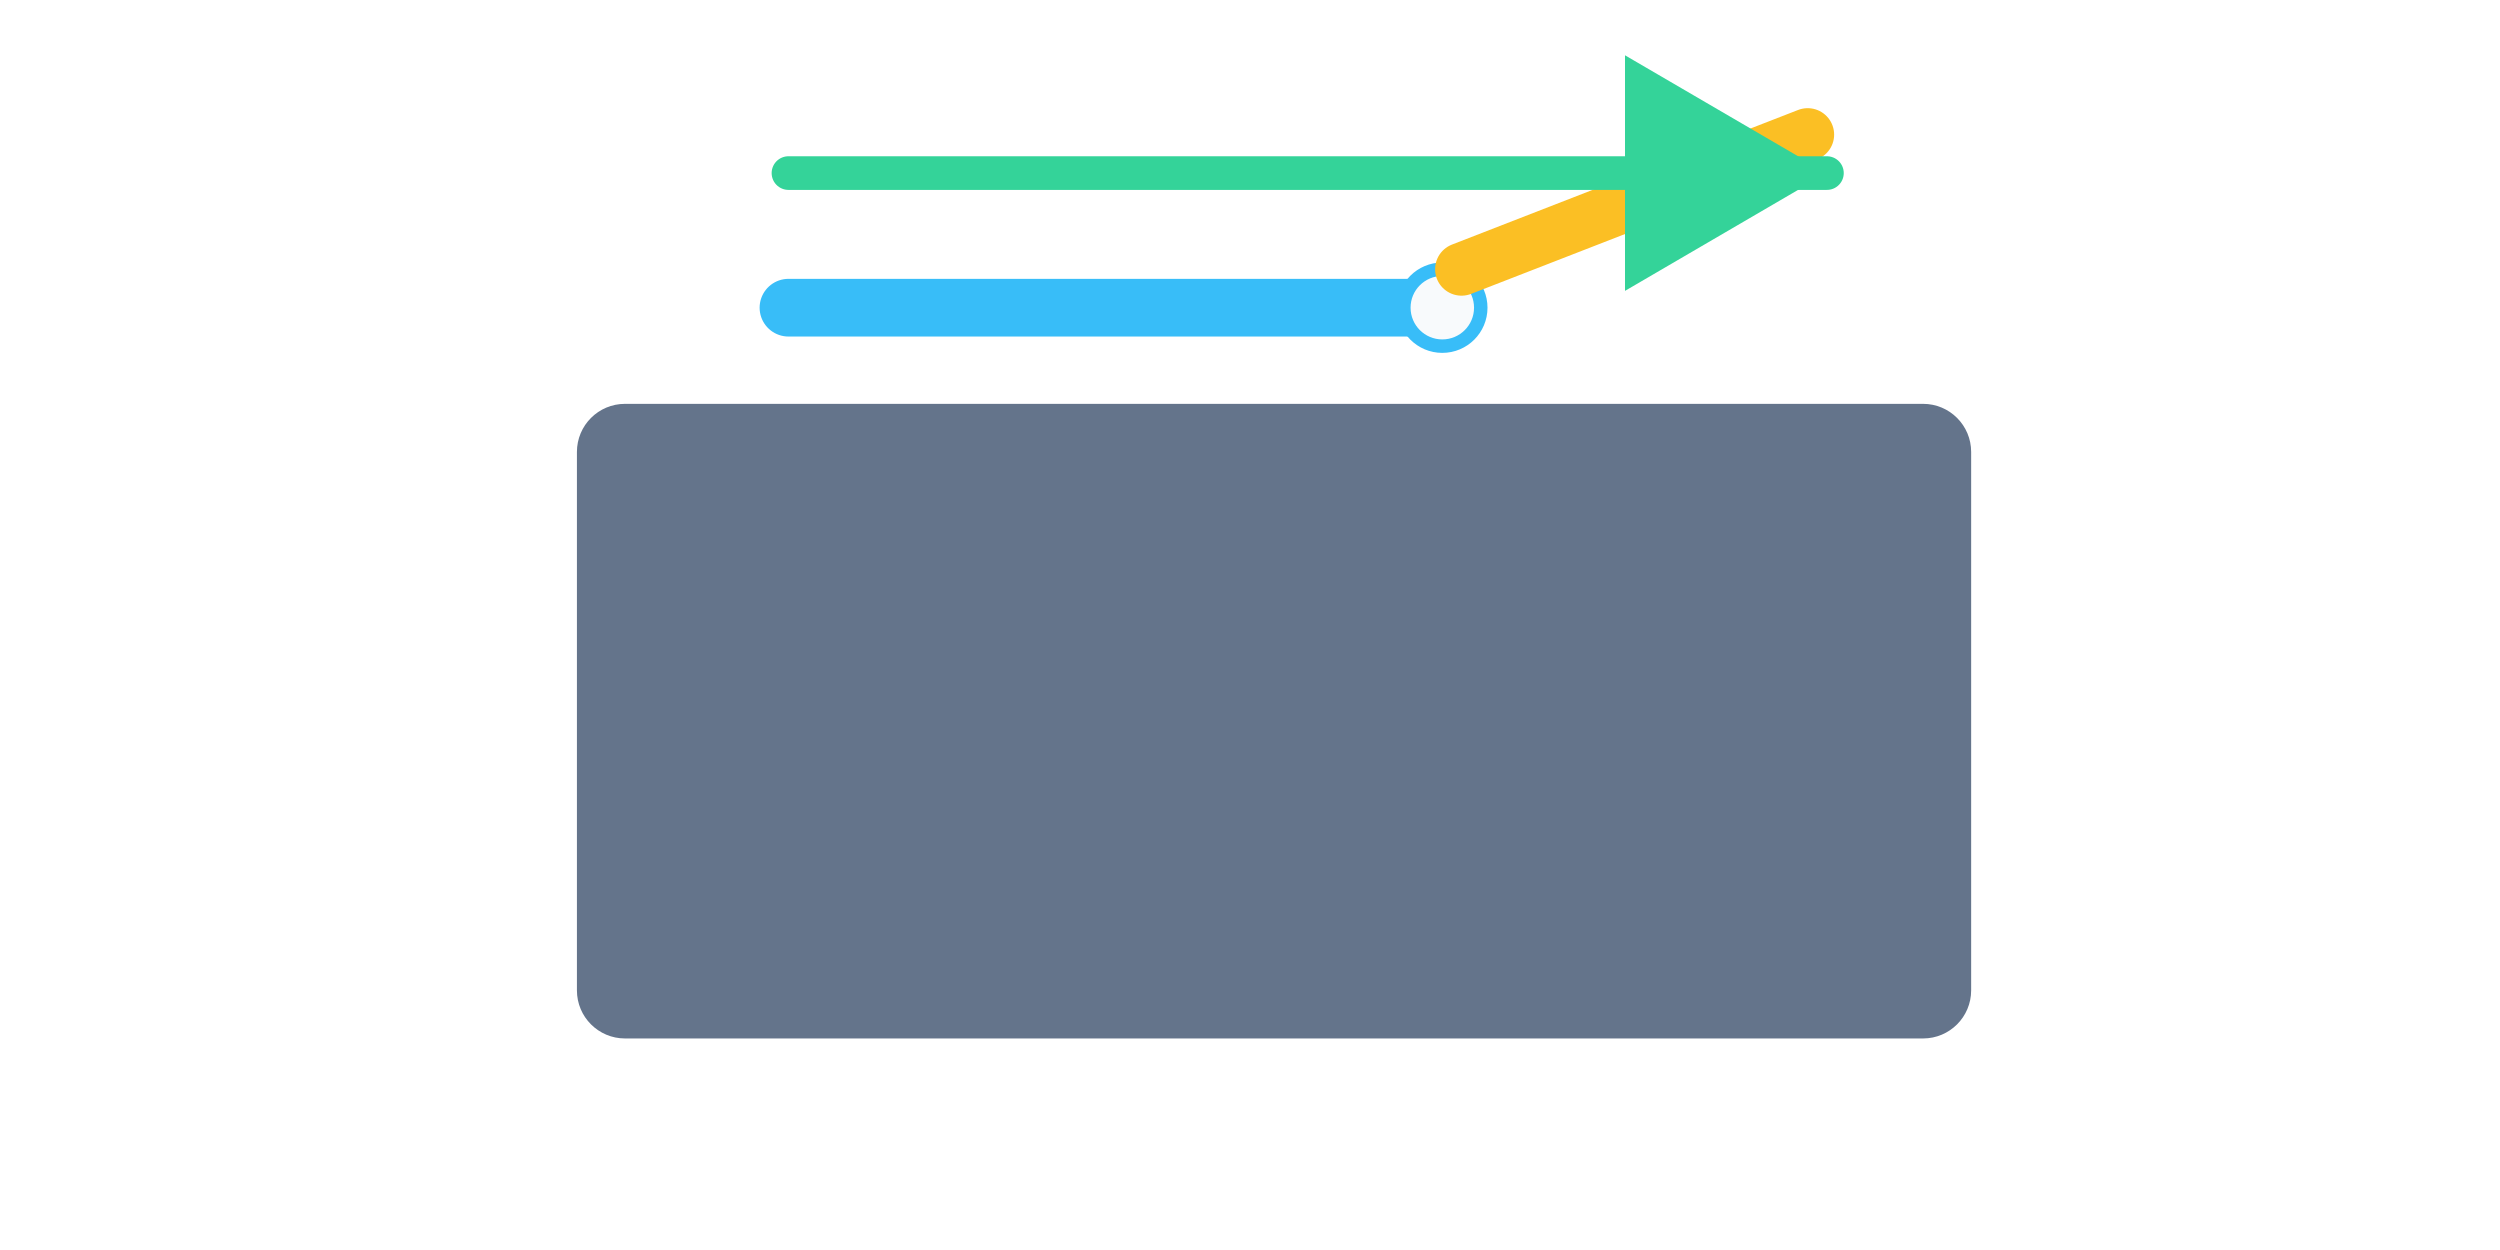
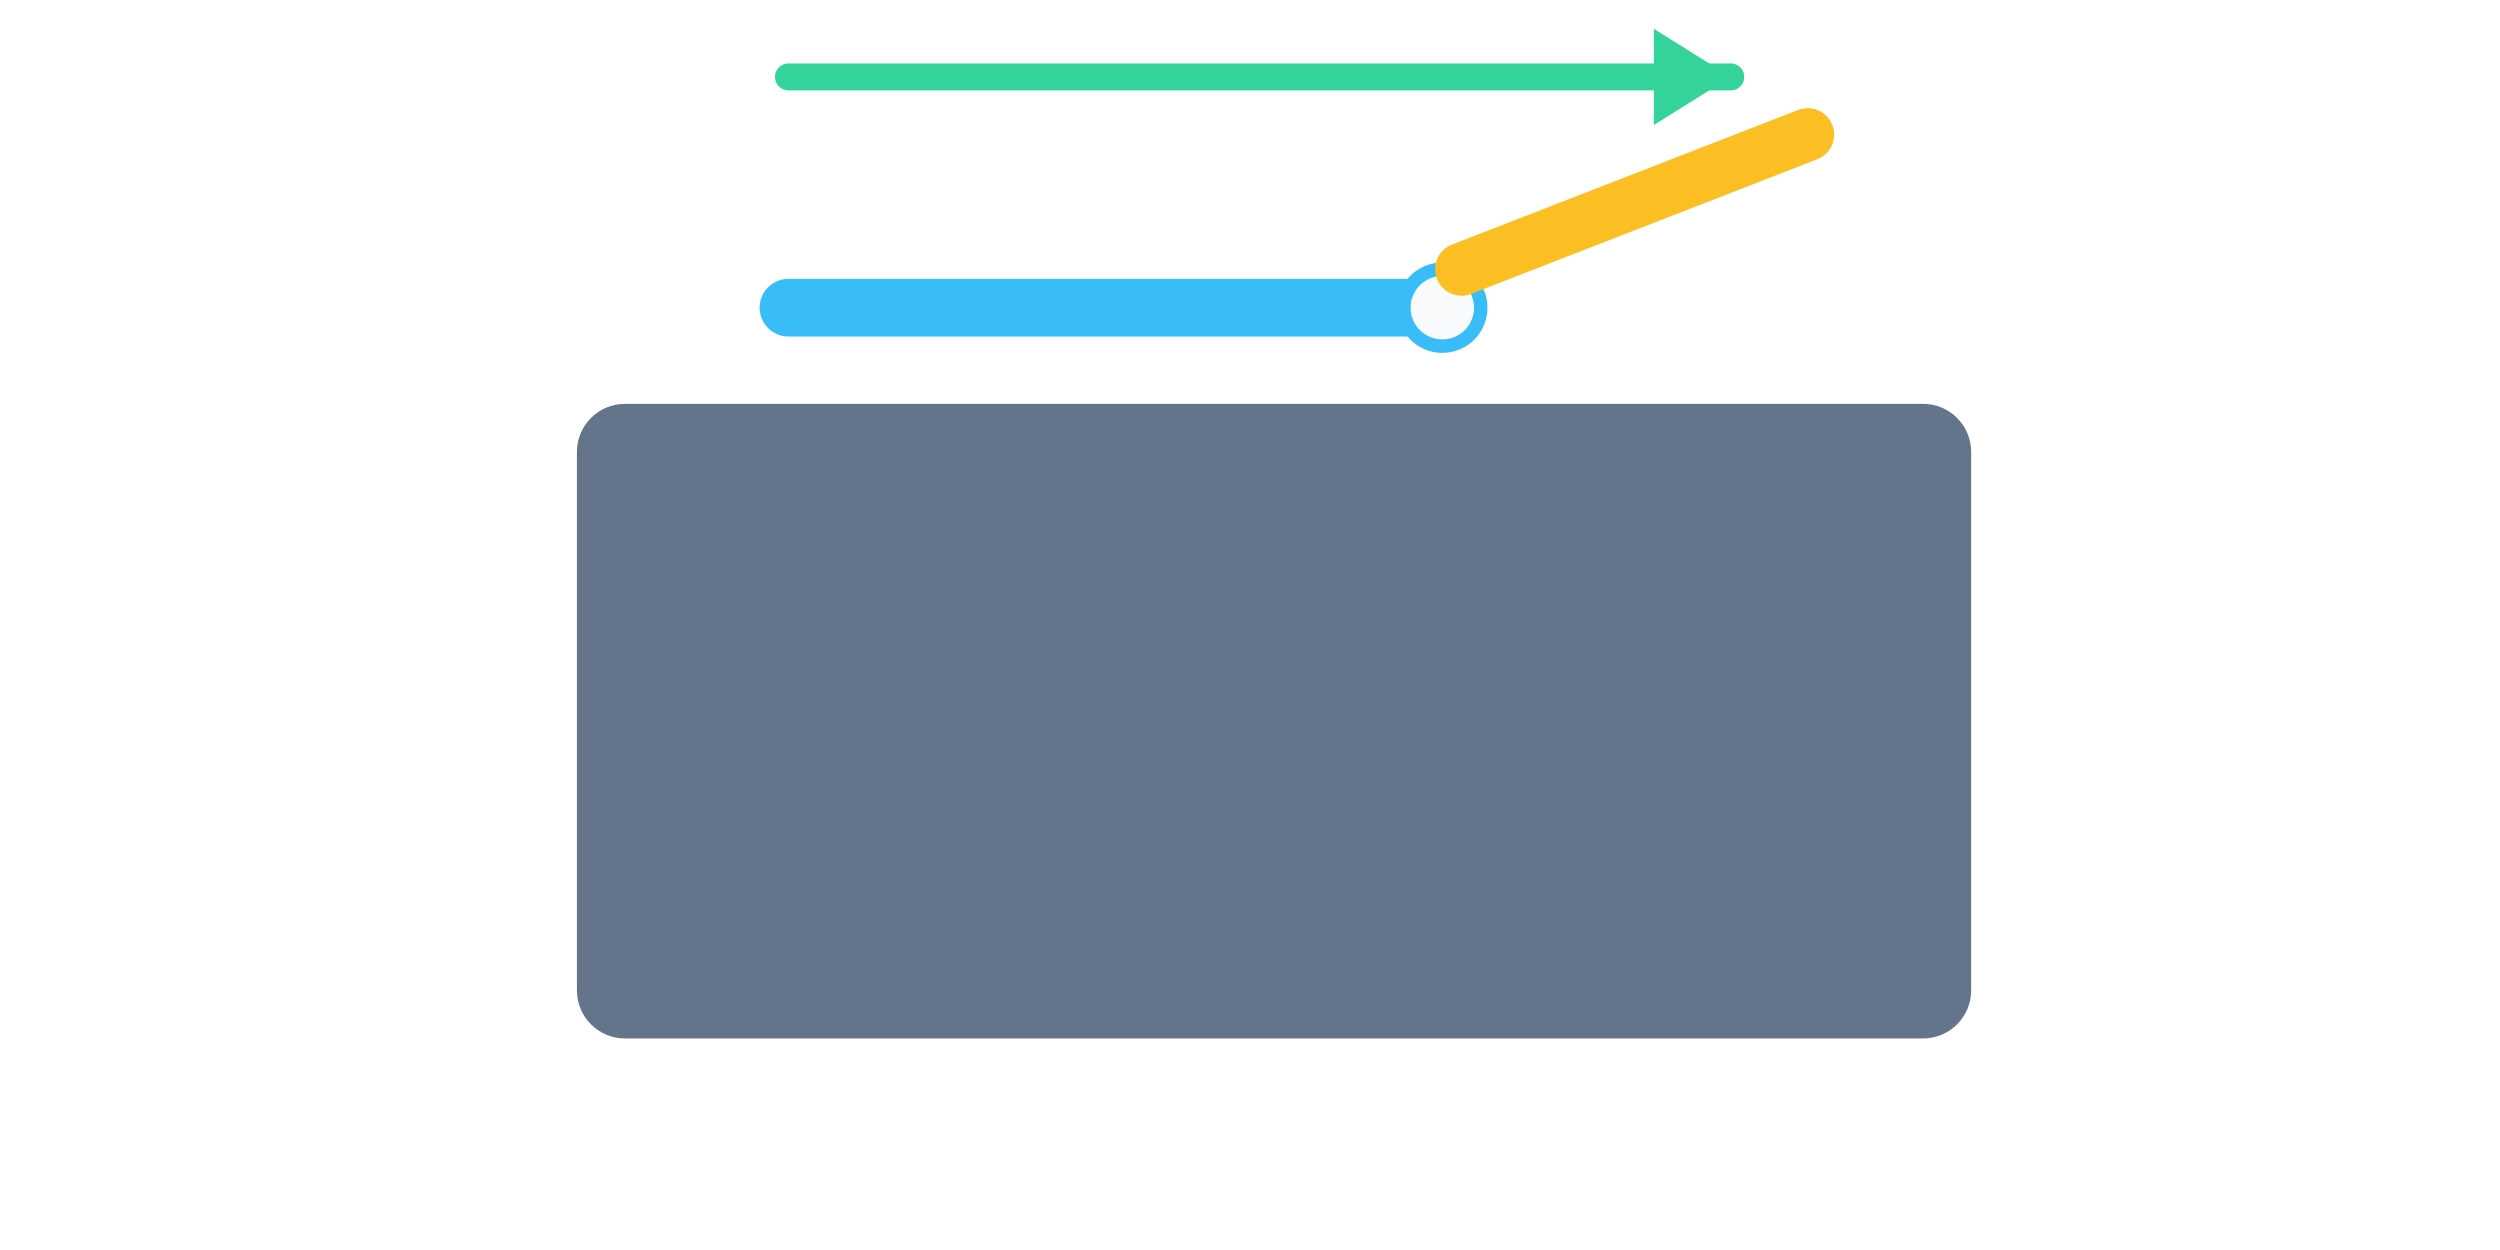
<svg xmlns="http://www.w3.org/2000/svg" viewBox="0 0 260 130">
-   <defs>
-     <marker id="arr" markerWidth="7" markerHeight="7" refX="6" refY="3.5" orient="auto" markerUnits="strokeWidth">
-       <path d="M0,0 L0,7 L6,3.5 z" fill="#34d399" />
-     </marker>
-   </defs>
-   <style>.metal{fill:#64748b}.metal-line{stroke:#64748b;stroke-width:6;stroke-linejoin:round;fill:none}.weld{stroke:#38bdf8;stroke-width:6;stroke-linecap:round;stroke-linejoin:round;fill:none}.weld-fill{fill:#38bdf8;stroke:#38bdf8;stroke-width:2;stroke-linejoin:round}.torch{stroke:#fbbf24;stroke-width:5.5;stroke-linecap:round;fill:none}.arc{fill:#f8fafc;stroke:#38bdf8;stroke-width:1.4}.arrow{stroke:#34d399;stroke-width:3.5;stroke-linecap:round;marker-end:url(#arr);fill:none}</style>
+   <style>.metal{fill:#64748b}.metal-line{stroke:#64748b;stroke-width:6;stroke-linejoin:round;fill:none}.weld{stroke:#38bdf8;stroke-width:6;stroke-linecap:round;stroke-linejoin:round;fill:none}.weld-fill{fill:#38bdf8;stroke:#38bdf8;stroke-width:2;stroke-linejoin:round}.torch{stroke:#fbbf24;stroke-width:5.5;stroke-linecap:round;fill:none}.arc{fill:#f8fafc;stroke:#38bdf8;stroke-width:1.4}.arrow{stroke:#34d399;stroke-width:2.8;stroke-linecap:round;fill:none}.arrow-head{fill:#34d399;stroke:none}</style>
  <rect x="60" y="42" width="145" height="66" rx="5" class="metal" />
  <line x1="82" y1="32" x2="148" y2="32" class="weld" />
  <circle cx="150" cy="32" r="4" class="arc" />
  <line x1="188" y1="14" x2="152" y2="28" class="torch" />
-   <line x1="82" y1="18" x2="190" y2="18" class="arrow" />
+   <line x1="82" y1="8" x2="180" y2="8" class="arrow" />
+   <path d="M180 8 L172 3 L172 13 Z" class="arrow-head" />
</svg>
